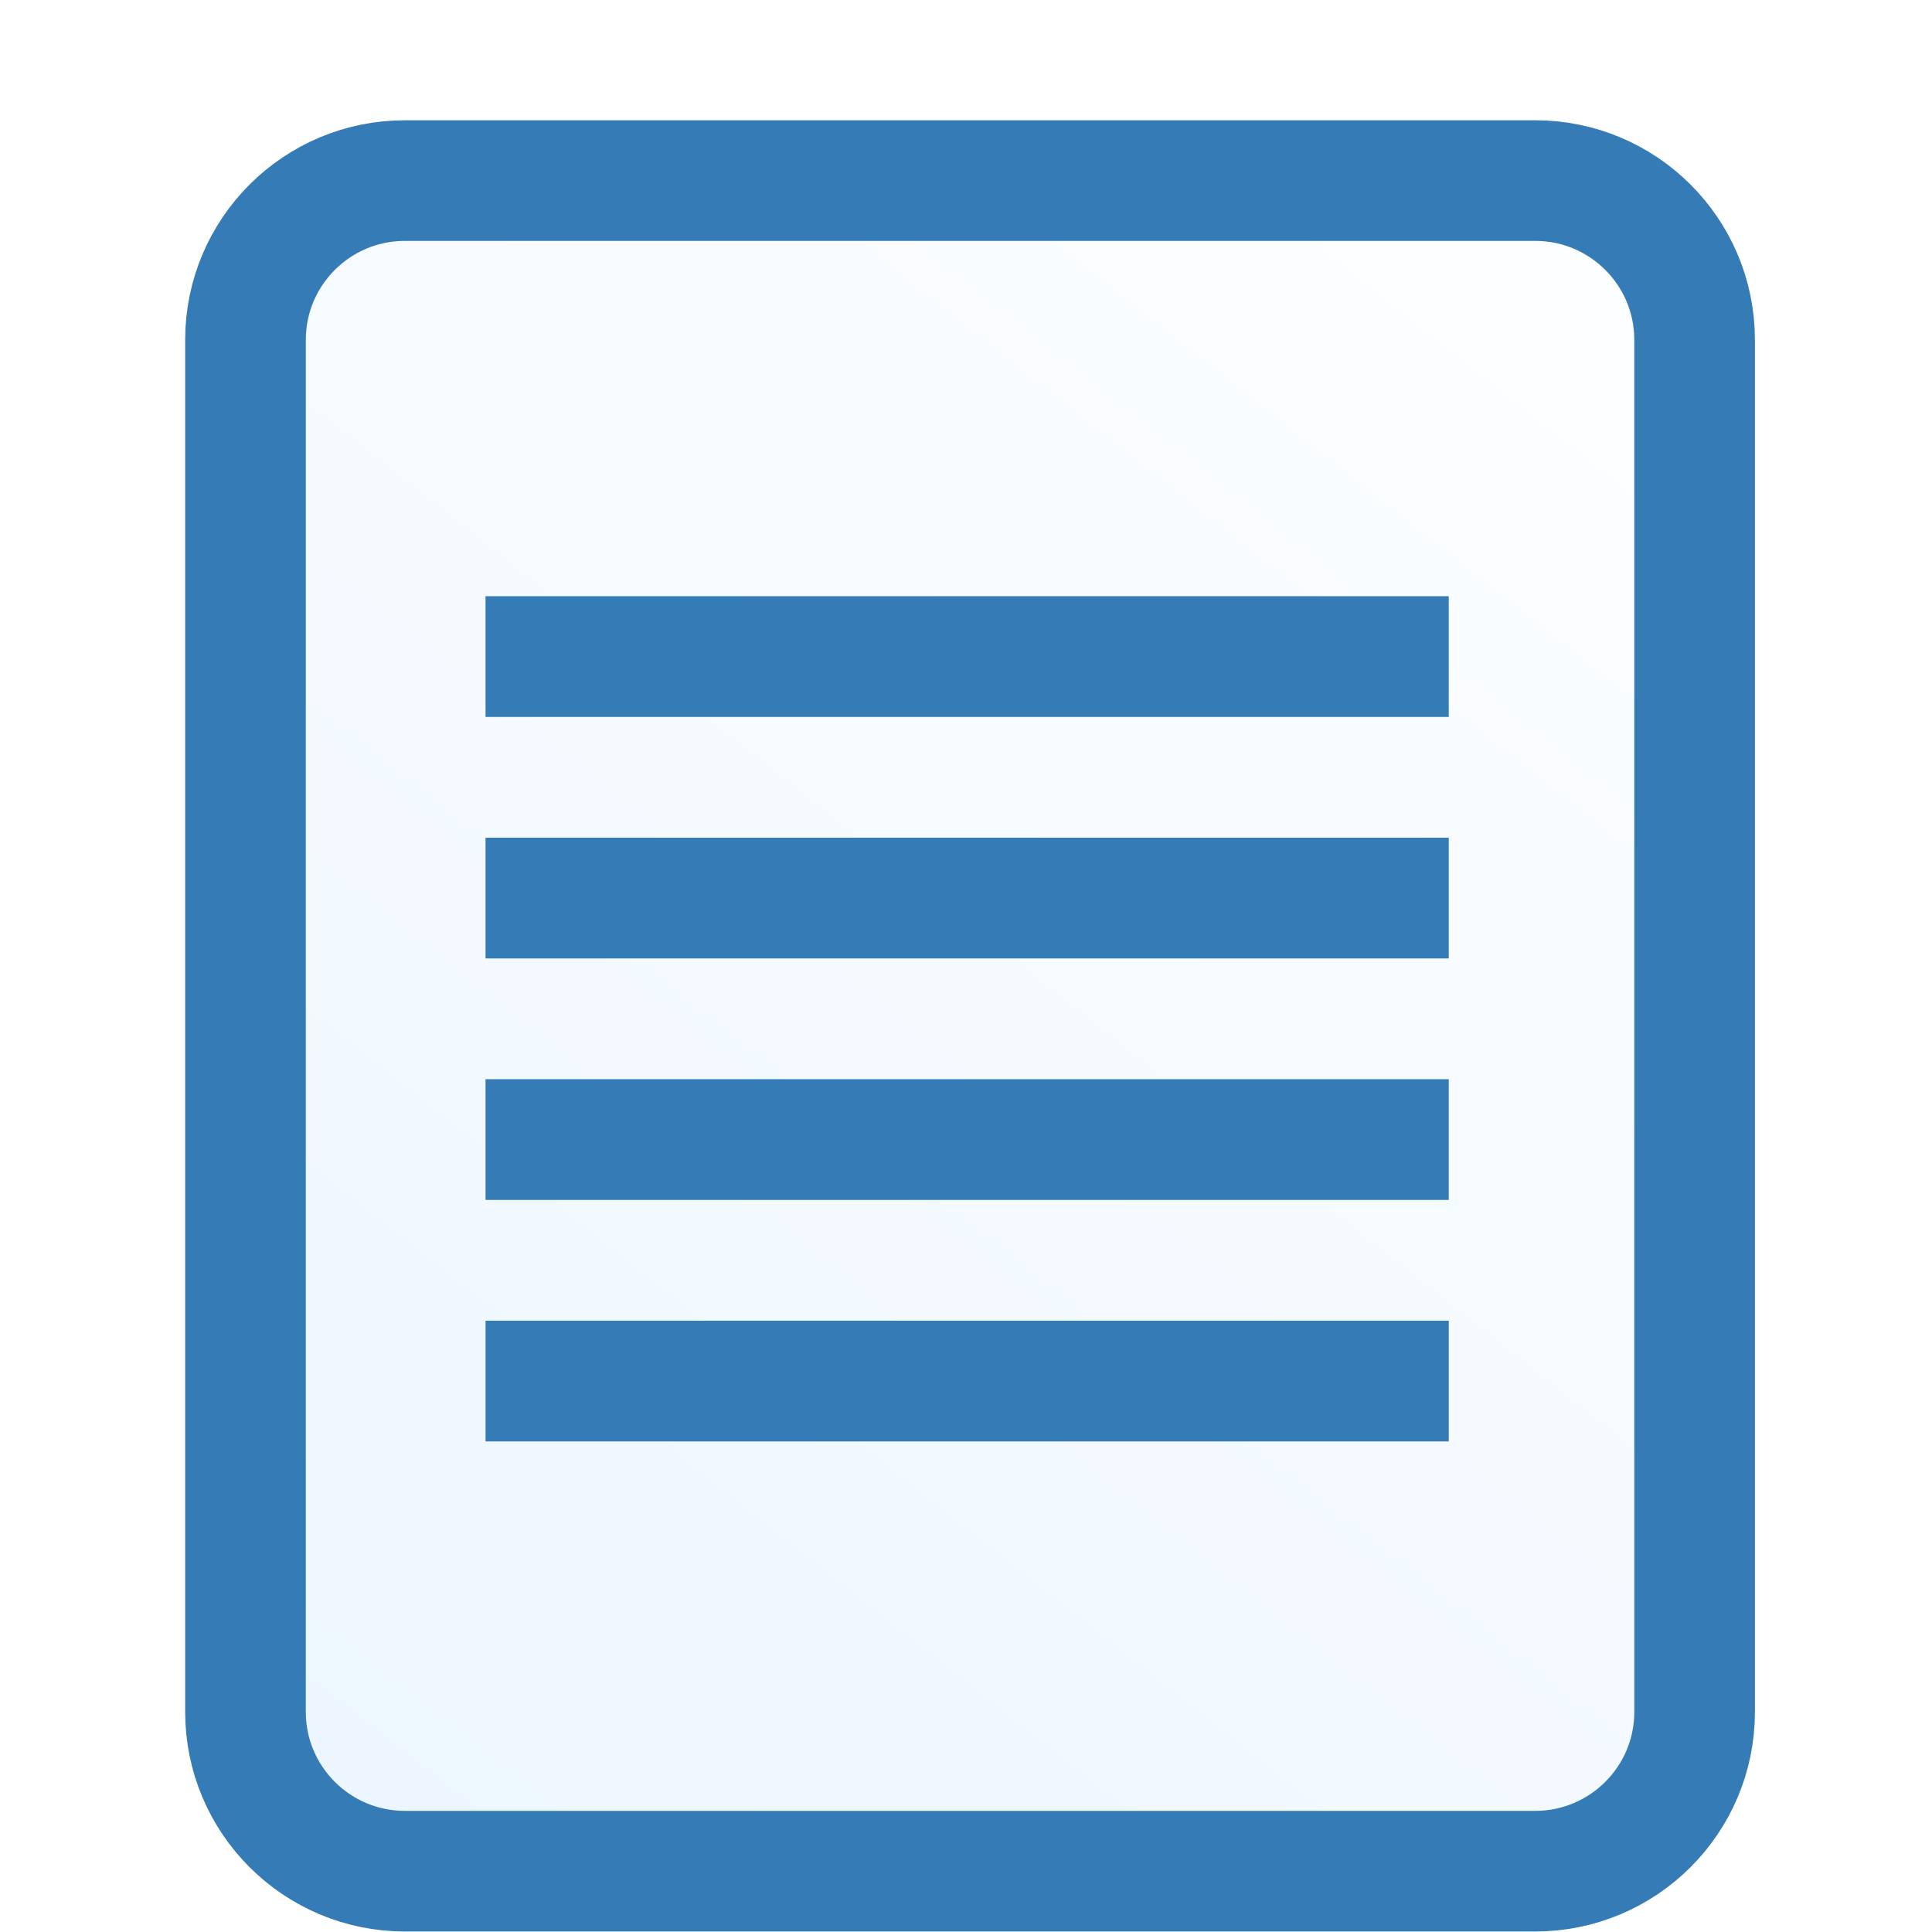
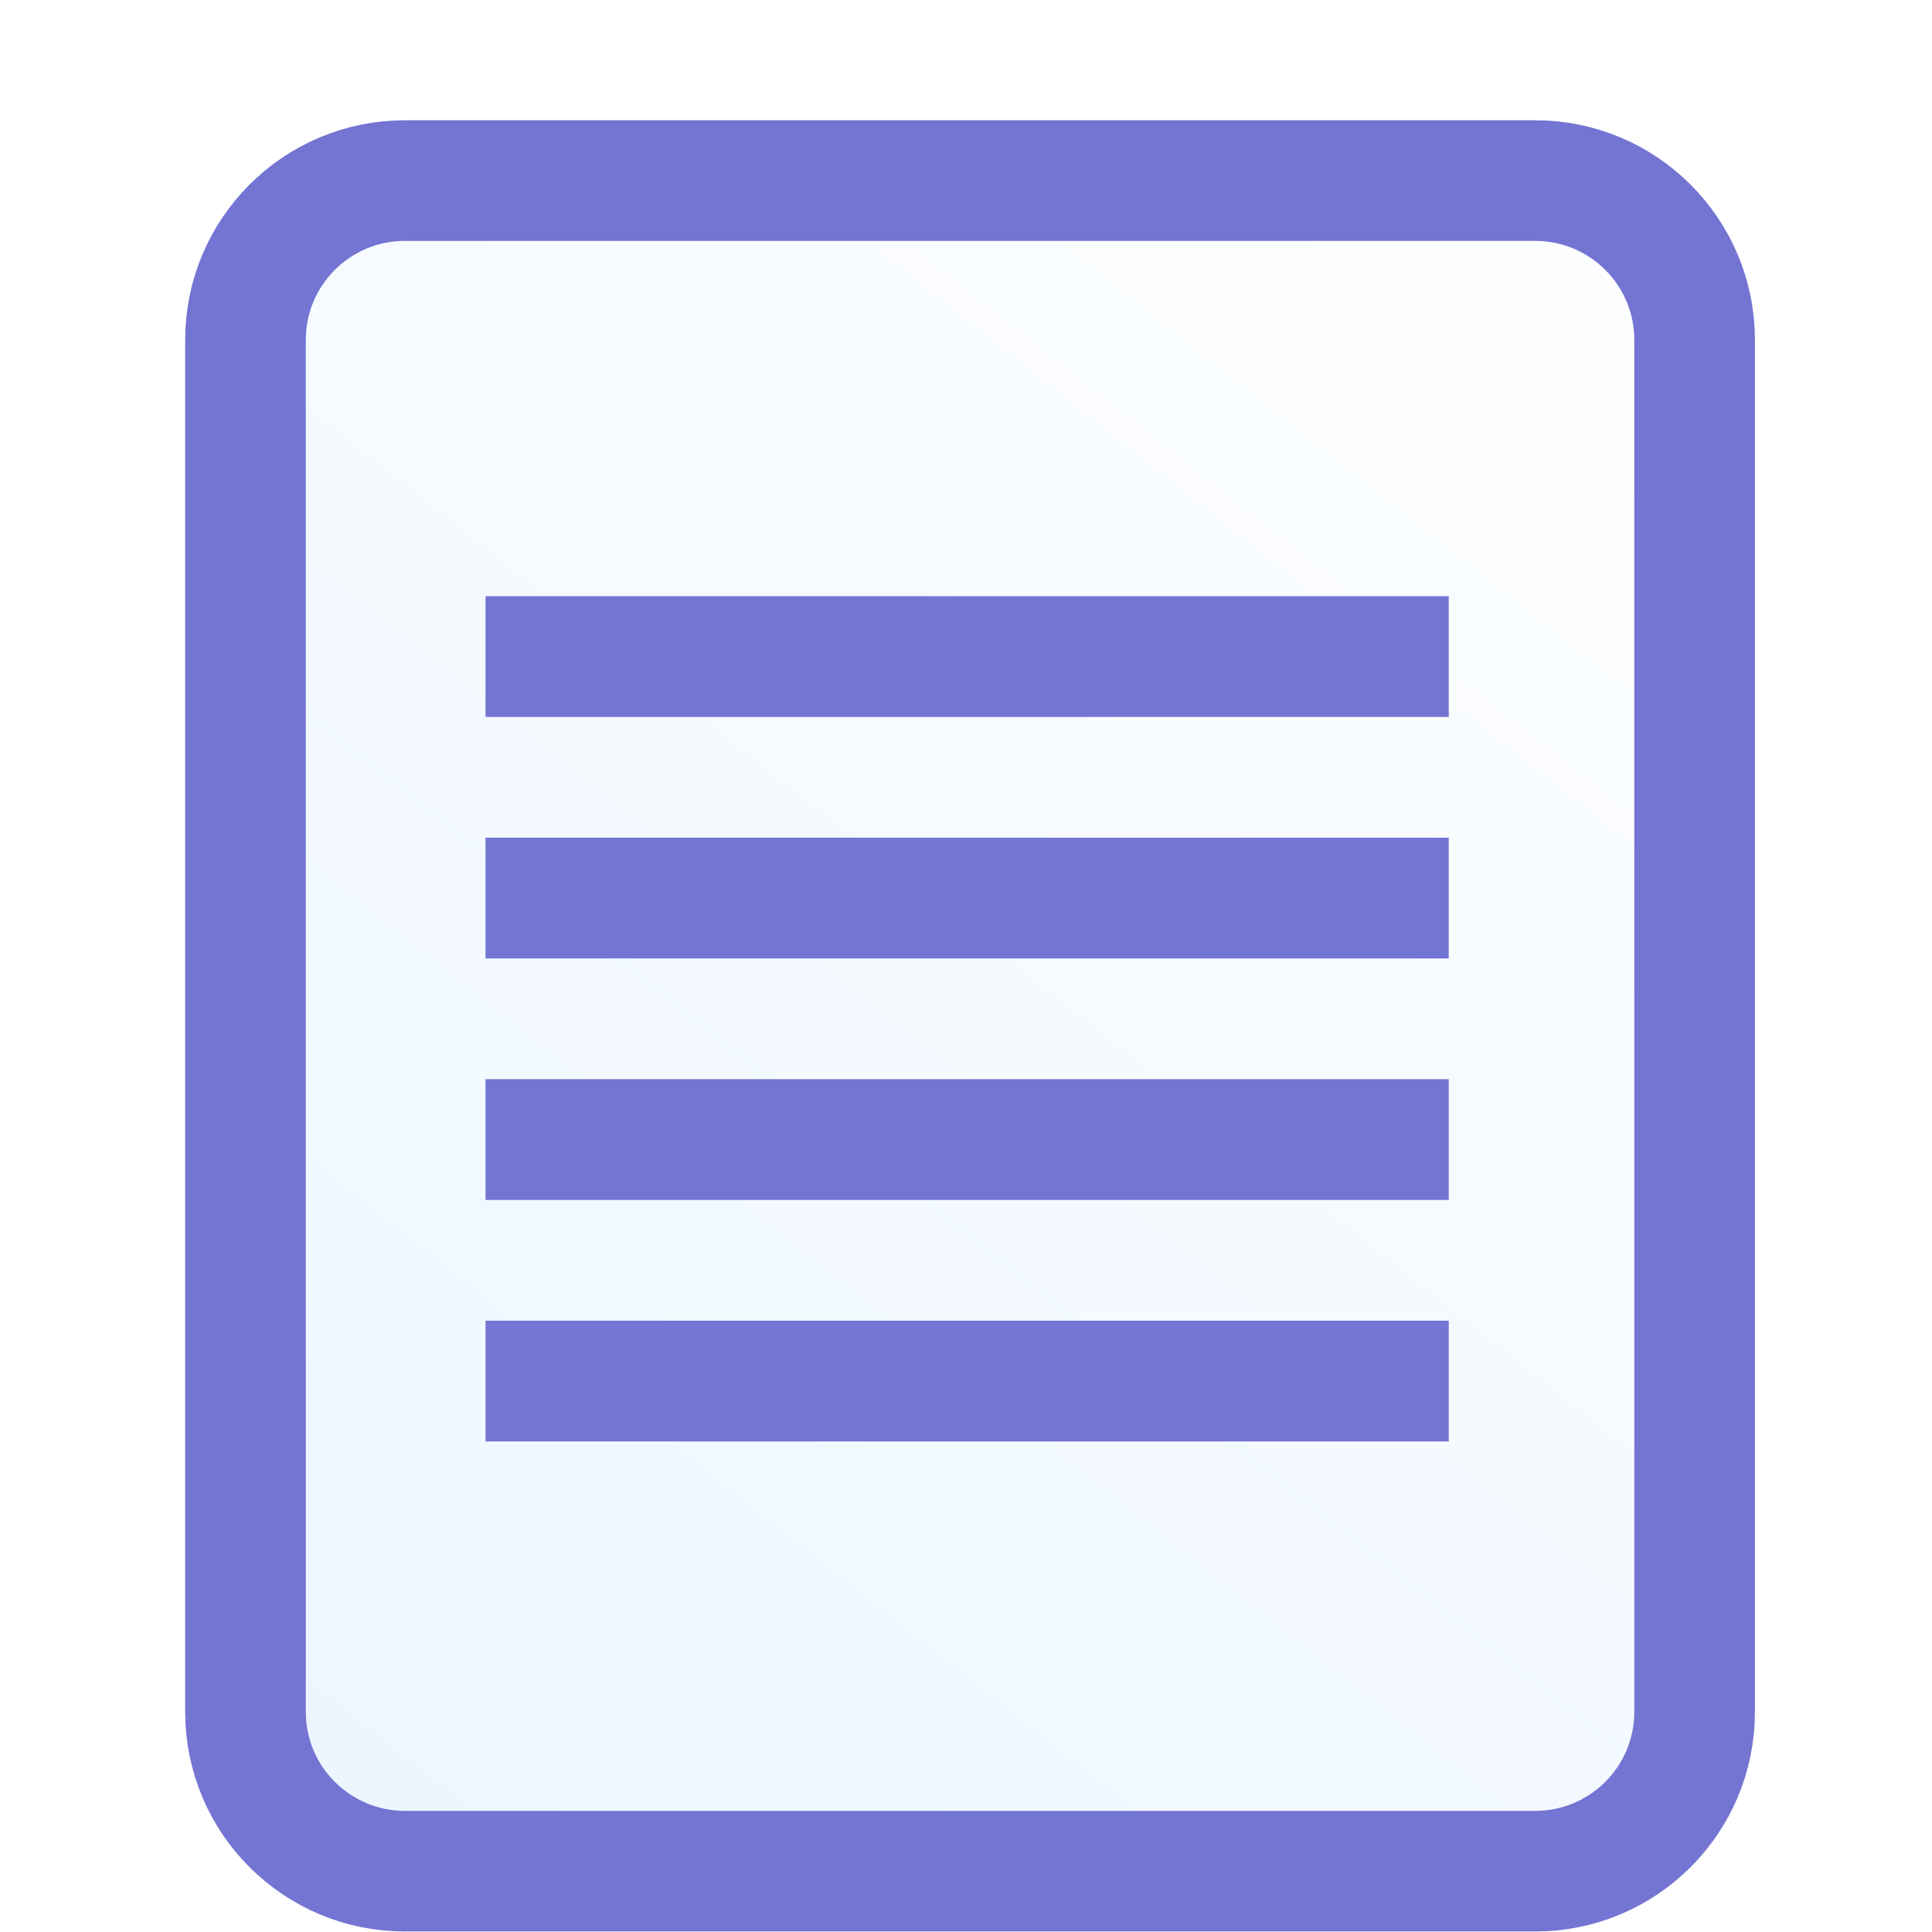
<svg xmlns="http://www.w3.org/2000/svg" xmlns:xlink="http://www.w3.org/1999/xlink" width="16" height="16" id="svg4159" version="1.1" viewBox="0 0 16 16">
  <defs id="defs4161">
    <linearGradient xlink:href="#linearGradient15413" id="linearGradient15544" gradientUnits="userSpaceOnUse" x1="95.028" y1="84.356" x2="71.876" y2="113.655" gradientTransform="matrix(0.4993909,0,0,0.4983573,-34.48817,-39.7869)" />
    <linearGradient id="linearGradient15413">
      <stop id="stop15409" offset="0" style="stop-color:#ffffff;stop-opacity:1" />
      <stop id="stop15411" offset="1" style="stop-color:#ecf6ff;stop-opacity:1" />
    </linearGradient>
+     <linearGradient xlink:href="#linearGradient5838" id="linearGradient2504" gradientUnits="userSpaceOnUse" gradientTransform="matrix(1.685546,0,0,1.685546,-94.57546,-152.9504)" x1="95.028" y1="84.356" x2="71.876" y2="113.655" />
+     <linearGradient id="linearGradient5838">
+       <stop id="stop5834" offset="0" style="stop-color:#ffffff;stop-opacity:1" />
+       <stop id="stop5836" offset="1" style="stop-color:#fcfcfa;stop-opacity:1" />
+     </linearGradient>
  </defs>
  <g id="layer1">
    <g id="g852" transform="translate(0.2263325,0.4914976)">
      <g transform="translate(0.8396893,-2.198085)" id="g841">
-         <rect rx="1.321" ry="1.319" y="3.202" x="0.967" height="14.001" width="12.001" id="rect14801" style="fill:url(#linearGradient15544);fill-opacity:1;stroke:#357cb7;stroke-width:0.999;stroke-linecap:square;stroke-linejoin:miter;stroke-miterlimit:1.778;stroke-dasharray:none;stroke-dashoffset:0;stroke-opacity:1;paint-order:markers fill stroke" />
-         <g id="g880">
-           <path id="path864" d="M 2.955,7.144 H 10.932" style="fill:#357cb7;stroke:#357cb7;stroke-width:1px;stroke-linecap:butt;stroke-linejoin:miter;stroke-opacity:1;fill-opacity:1" />
-           <path style="fill:#357cb7;stroke:#357cb7;stroke-width:1px;stroke-linecap:butt;stroke-linejoin:miter;stroke-opacity:1;fill-opacity:1" d="M 2.955,9.144 H 10.932" id="path866" />
-           <path id="path868" d="M 2.955,11.144 H 10.932" style="fill:#357cb7;stroke:#357cb7;stroke-width:1px;stroke-linecap:butt;stroke-linejoin:miter;stroke-opacity:1;fill-opacity:1" />
-           <path style="fill:#357cb7;stroke:#357cb7;stroke-width:1px;stroke-linecap:butt;stroke-linejoin:miter;stroke-opacity:1;fill-opacity:1" d="M 2.955,13.144 H 10.932" id="path870" />
+         <rect rx="1.321" ry="1.319" y="3.202" x="0.967" height="14.001" width="12.001" id="rect14801" style="fill:url(#linearGradient15544);fill-opacity:1;stroke:#7474d3;stroke-width:0.999;stroke-linecap:square;stroke-linejoin:miter;stroke-miterlimit:1.778;stroke-dasharray:none;stroke-dashoffset:0;stroke-opacity:1;paint-order:markers fill stroke" />
+         <g id="g880" style="stroke:#7474d3;stroke-opacity:1">
+           <path id="path864" d="M 2.955,7.144 H 10.932" style="fill:#357cb7;stroke:#7474d3;stroke-width:1px;stroke-linecap:butt;stroke-linejoin:miter;stroke-opacity:1;fill-opacity:1" />
+           <path style="fill:#357cb7;stroke:#7474d3;stroke-width:1px;stroke-linecap:butt;stroke-linejoin:miter;stroke-opacity:1;fill-opacity:1" d="M 2.955,9.144 H 10.932" id="path866" />
+           <path id="path868" d="M 2.955,11.144 H 10.932" style="fill:#357cb7;stroke:#7474d3;stroke-width:1px;stroke-linecap:butt;stroke-linejoin:miter;stroke-opacity:1;fill-opacity:1" />
+           <path style="fill:#357cb7;stroke:#7474d3;stroke-width:1px;stroke-linecap:butt;stroke-linejoin:miter;stroke-opacity:1;fill-opacity:1" d="M 2.955,13.144 H 10.932" id="path870" />
        </g>
      </g>
    </g>
  </g>
</svg>
